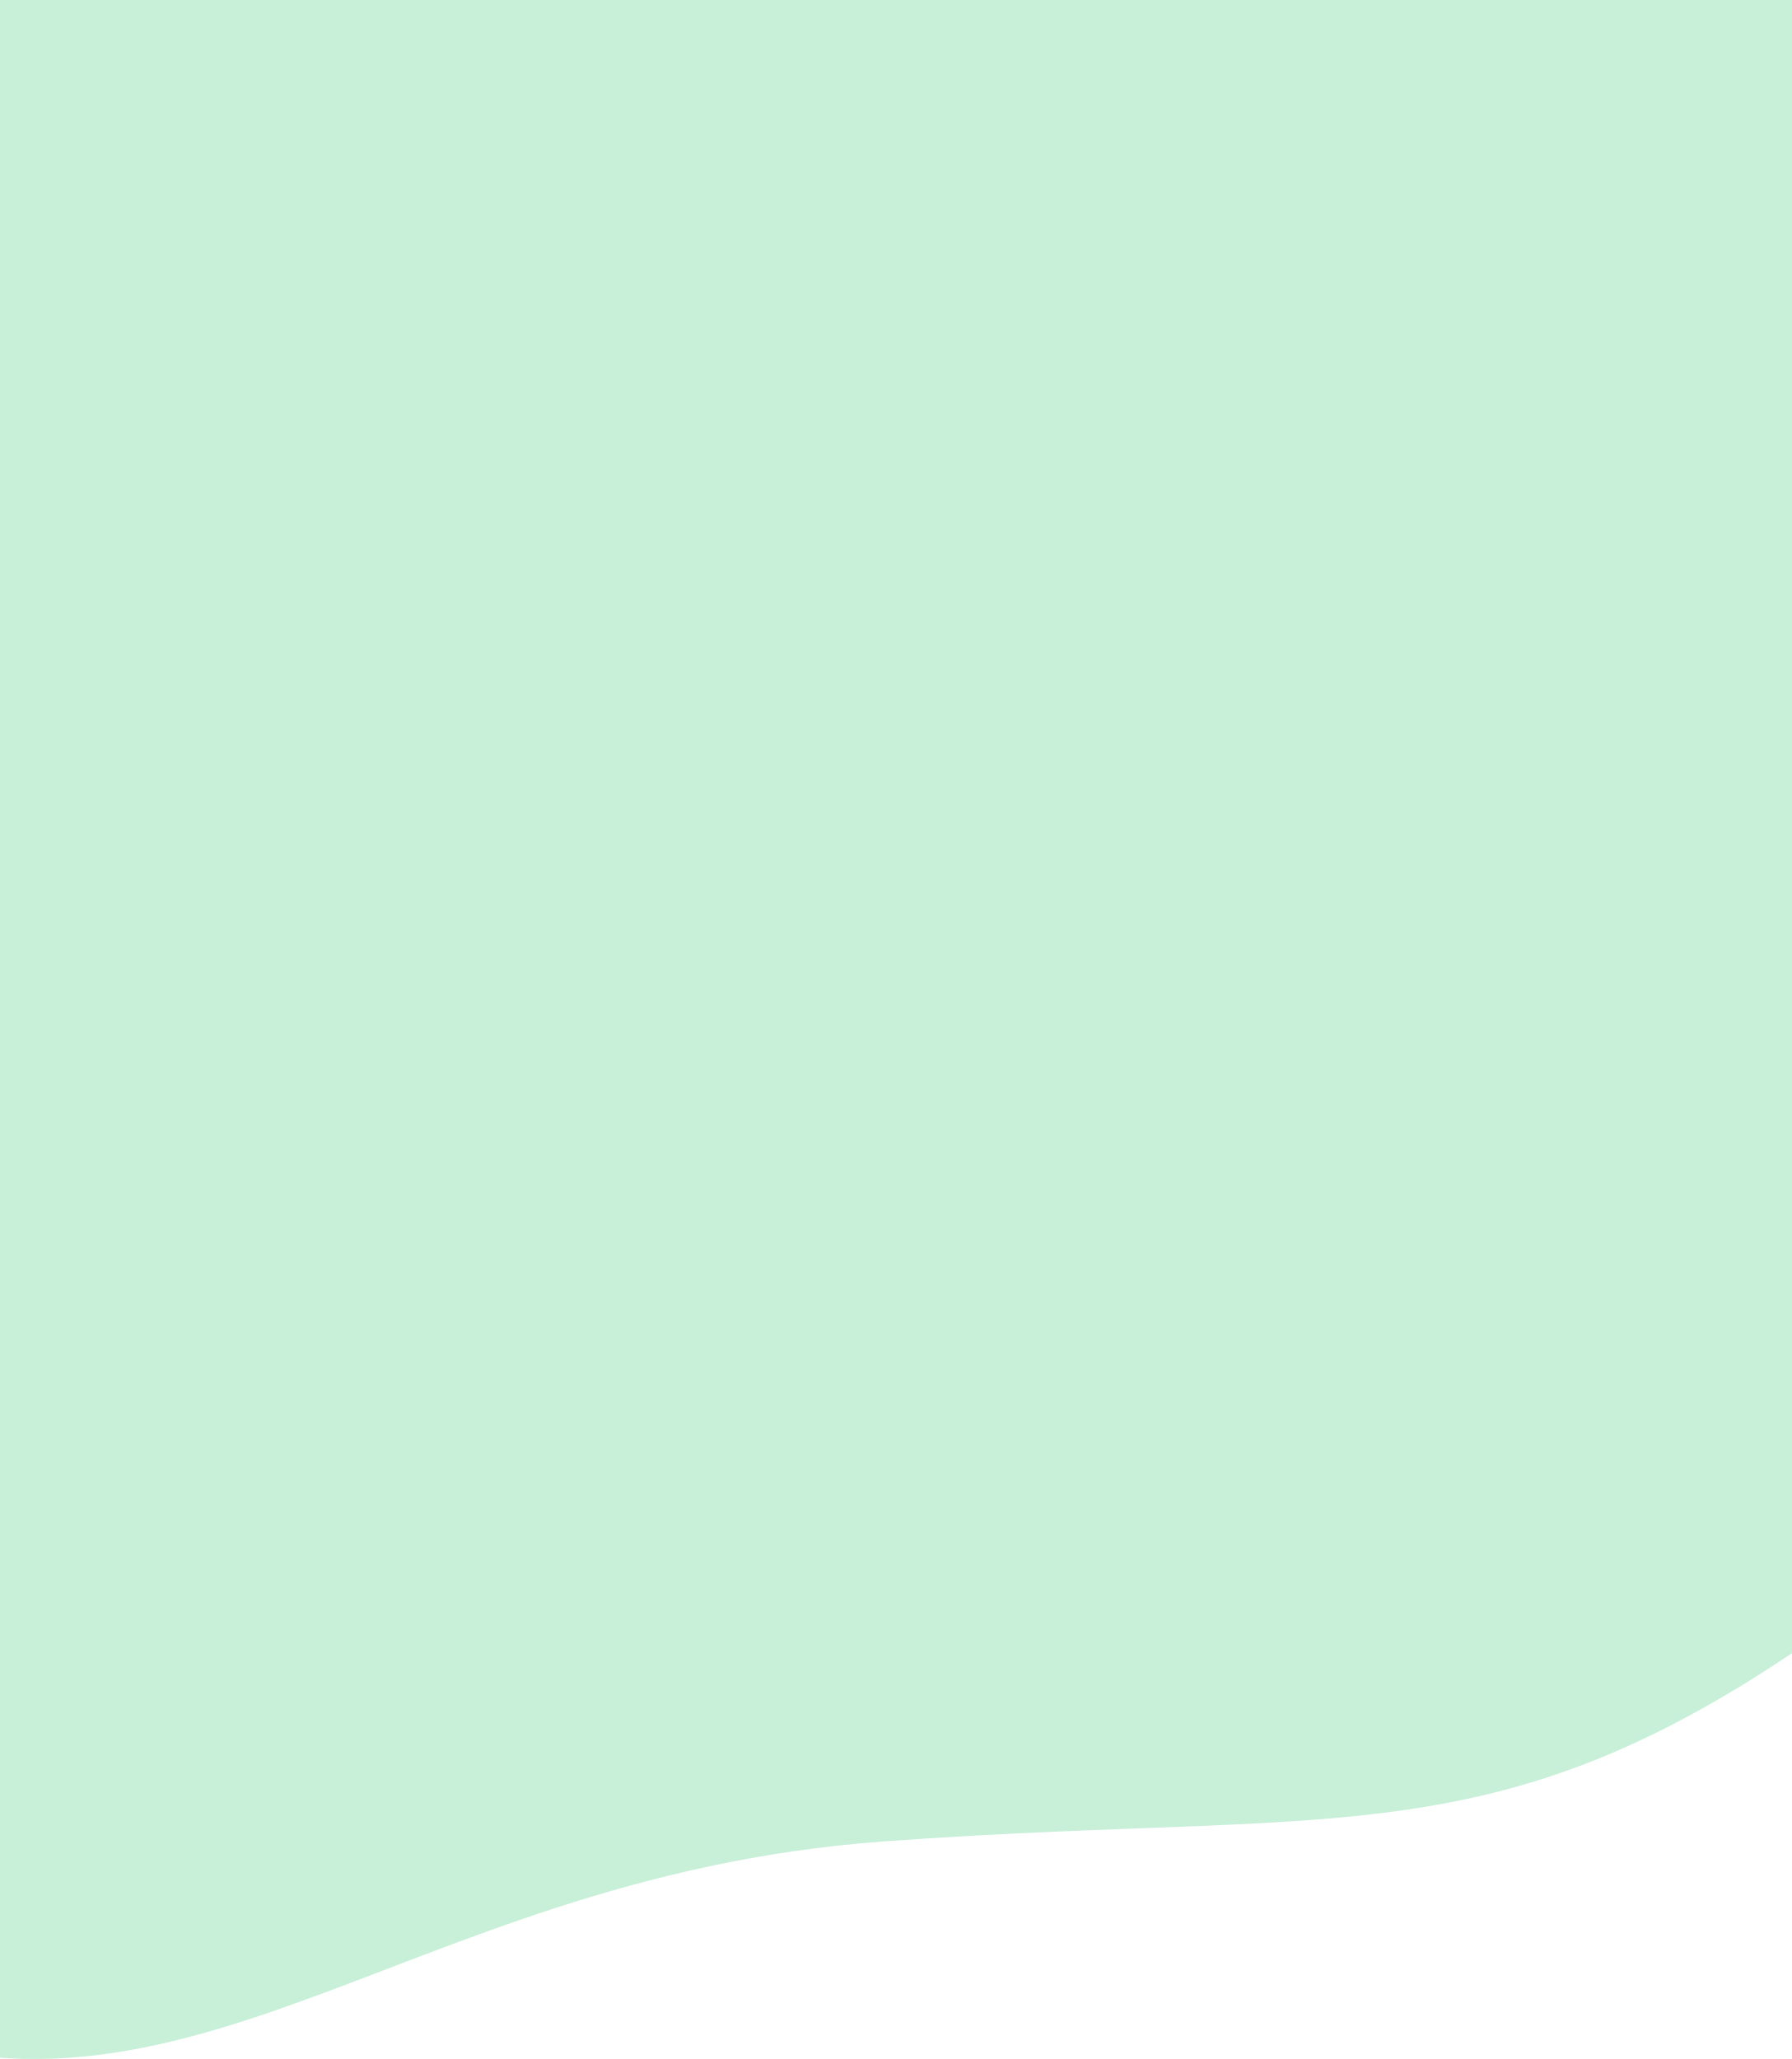
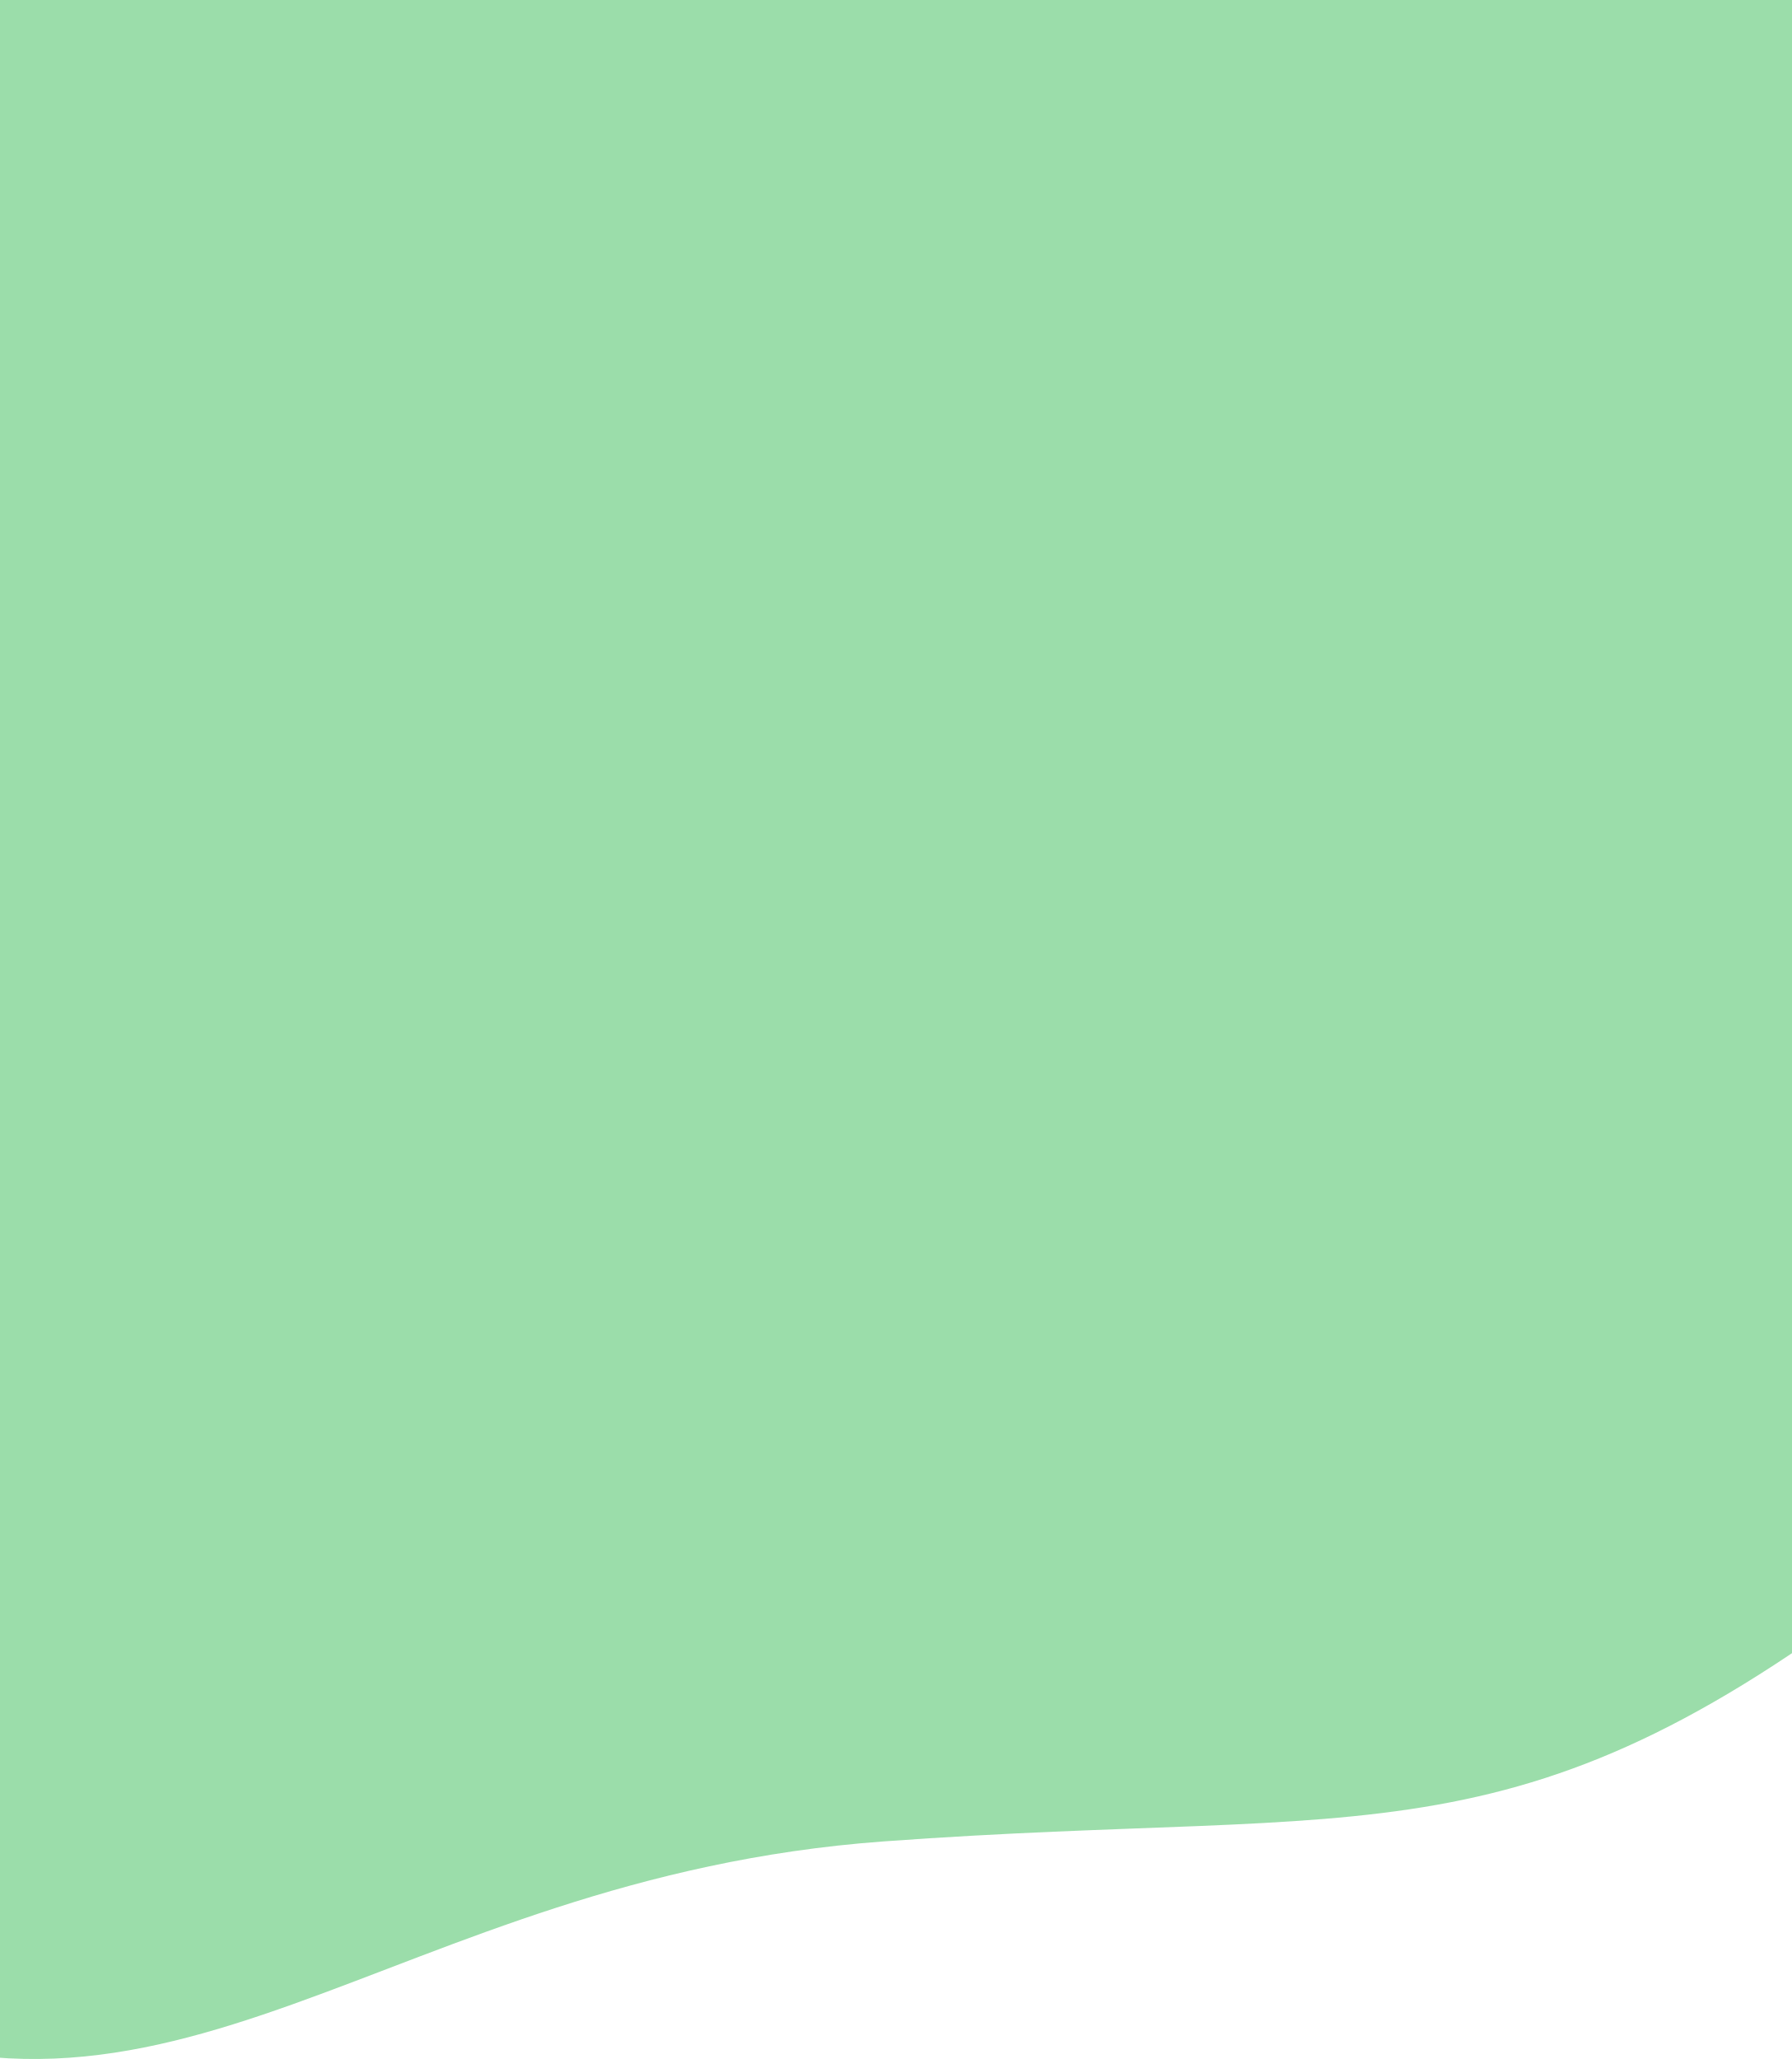
<svg xmlns="http://www.w3.org/2000/svg" width="375" height="431" viewBox="0 0 375 431" fill="none">
-   <path opacity="0.7" d="M245.5 -104.891C245.5 -104.891 143.431 -136.48 50.639 -74.961C-42.154 -13.443 -82.049 102.365 -116.916 195.238C-151.783 288.112 -120.047 379.639 -42.323 418.587C35.4 457.535 80.92 393.075 184.937 385.456C288.954 377.838 318.209 391.792 399.894 328.006C481.58 264.22 485.802 121.592 409.105 19.636C332.408 -82.321 245.5 -104.891 245.5 -104.891Z" fill="#B0E8C7" />
+   <path opacity="0.7" d="M245.5 -104.891C245.5 -104.891 143.431 -136.48 50.639 -74.961C-42.154 -13.443 -82.049 102.365 -116.916 195.238C-151.783 288.112 -120.047 379.639 -42.323 418.587C35.4 457.535 80.92 393.075 184.937 385.456C288.954 377.838 318.209 391.792 399.894 328.006C481.58 264.22 485.802 121.592 409.105 19.636C332.408 -82.321 245.5 -104.891 245.5 -104.891Z" fill="#70cf86" />
</svg>
